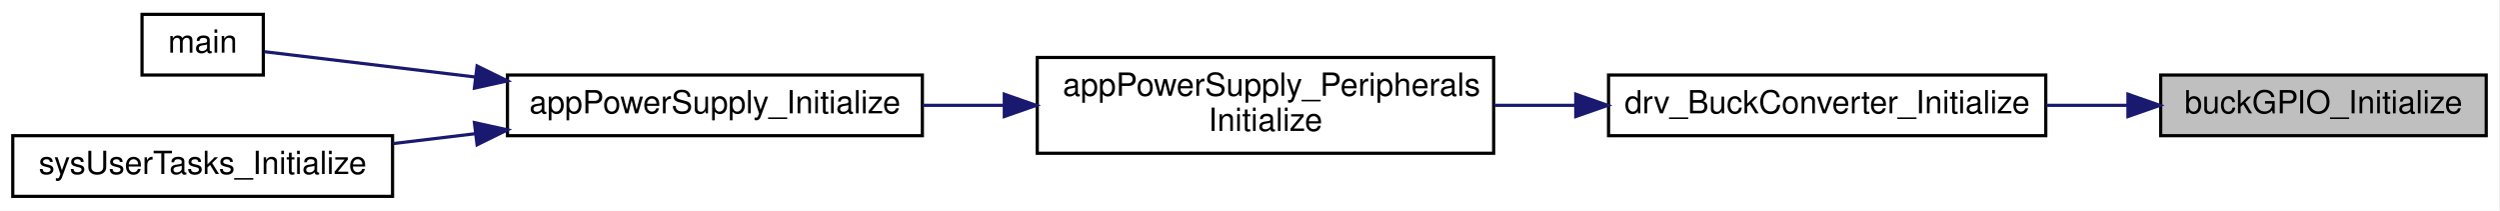
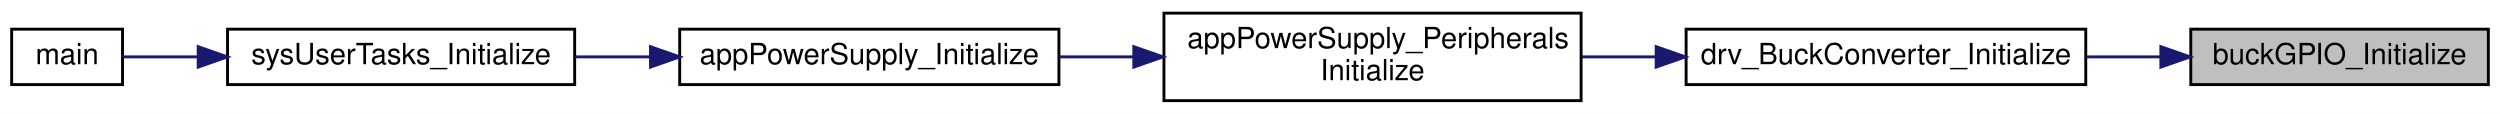
- <svg xmlns="http://www.w3.org/2000/svg" xmlns:xlink="http://www.w3.org/1999/xlink" width="783pt" height="66pt" viewBox="0.00 0.00 783.00 66.00">
-   <g id="graph0" class="graph" transform="scale(1 1) rotate(0) translate(4 62)">
-     <polygon fill="white" stroke="transparent" points="-4,4 -4,-62 779,-62 779,4 -4,4" />
+ <svg xmlns="http://www.w3.org/2000/svg" xmlns:xlink="http://www.w3.org/1999/xlink" width="857pt" height="39pt" viewBox="0.00 0.00 857.00 39.00">
+   <g id="graph0" class="graph" transform="scale(1 1) rotate(0) translate(4 35)">
+     <polygon fill="white" stroke="transparent" points="-4,4 -4,-35 853,-35 853,4 -4,4" />
    <g id="node1" class="node">
      <g id="a_node1">
-         <a xlink:title="Description">
-           <polygon fill="#bfbfbf" stroke="black" points="673,-19.5 673,-38.5 775,-38.5 775,-19.5 673,-19.5" />
-           <text text-anchor="middle" x="724" y="-26.5" font-family="Helvetica,sans-Serif" font-size="10.00">buckGPIO_Initialize</text>
+         <a xlink:title=" ">
+           <polygon fill="#bfbfbf" stroke="black" points="747,-6 747,-25 849,-25 849,-6 747,-6" />
+           <text text-anchor="middle" x="798" y="-13" font-family="Helvetica,sans-Serif" font-size="10.00">buckGPIO_Initialize</text>
        </a>
      </g>
    </g>
    <g id="node2" class="node">
      <g id="a_node2">
        <a xlink:href="group__power-handler-function.html#ga97eb8bdd17b9c2e169f0634ebabb5d19" target="_top" xlink:title="This function initializes all peripheral modules and their instances used by the power controller.">
-           <polygon fill="white" stroke="black" points="500,-19.5 500,-38.5 637,-38.5 637,-19.5 500,-19.5" />
-           <text text-anchor="middle" x="568.5" y="-26.5" font-family="Helvetica,sans-Serif" font-size="10.00">drv_BuckConverter_Initialize</text>
+           <polygon fill="white" stroke="black" points="574,-6 574,-25 711,-25 711,-6 574,-6" />
+           <text text-anchor="middle" x="642.5" y="-13" font-family="Helvetica,sans-Serif" font-size="10.00">drv_BuckConverter_Initialize</text>
        </a>
      </g>
    </g>
    <g id="edge1" class="edge">
-       <path fill="none" stroke="midnightblue" d="M662.69,-29C654.31,-29 645.67,-29 637.17,-29" />
-       <polygon fill="midnightblue" stroke="midnightblue" points="662.74,-32.5 672.74,-29 662.74,-25.5 662.74,-32.5" />
+       <path fill="none" stroke="midnightblue" d="M736.69,-15.5C728.31,-15.5 719.67,-15.5 711.17,-15.5" />
+       <polygon fill="midnightblue" stroke="midnightblue" points="736.74,-19 746.74,-15.5 736.74,-12 736.74,-19" />
    </g>
    <g id="node3" class="node">
      <g id="a_node3">
-         <a xlink:href="group__power-handler-function.html#ga0b26acfec74d1804384b4ba1a3cffab4" target="_top" xlink:title="Description">
-           <polygon fill="white" stroke="black" points="321,-14 321,-44 464,-44 464,-14 321,-14" />
-           <text text-anchor="start" x="329" y="-32" font-family="Helvetica,sans-Serif" font-size="10.00">appPowerSupply_Peripherals</text>
-           <text text-anchor="middle" x="392.5" y="-21" font-family="Helvetica,sans-Serif" font-size="10.00">Initialize</text>
+         <a xlink:href="group__power-handler-function.html#ga0b26acfec74d1804384b4ba1a3cffab4" target="_top" xlink:title=" ">
+           <polygon fill="white" stroke="black" points="395,-0.5 395,-30.5 538,-30.5 538,-0.5 395,-0.5" />
+           <text text-anchor="start" x="403" y="-18.5" font-family="Helvetica,sans-Serif" font-size="10.00">appPowerSupply_Peripherals</text>
+           <text text-anchor="middle" x="466.5" y="-7.5" font-family="Helvetica,sans-Serif" font-size="10.00">Initialize</text>
        </a>
      </g>
    </g>
    <g id="edge2" class="edge">
-       <path fill="none" stroke="midnightblue" d="M489.53,-29C481.11,-29 472.58,-29 464.25,-29" />
-       <polygon fill="midnightblue" stroke="midnightblue" points="489.73,-32.5 499.73,-29 489.73,-25.5 489.73,-32.5" />
+       <path fill="none" stroke="midnightblue" d="M563.53,-15.5C555.11,-15.5 546.58,-15.5 538.25,-15.5" />
+       <polygon fill="midnightblue" stroke="midnightblue" points="563.73,-19 573.73,-15.5 563.73,-12 563.73,-19" />
    </g>
    <g id="node4" class="node">
      <g id="a_node4">
-         <a xlink:href="group__device-start-up.html#ga7a4cf6371d09457539f96a74b2809ca0" target="_top" xlink:title="Description">
-           <polygon fill="white" stroke="black" points="155,-19.5 155,-38.5 285,-38.5 285,-19.5 155,-19.5" />
-           <text text-anchor="middle" x="220" y="-26.5" font-family="Helvetica,sans-Serif" font-size="10.00">appPowerSupply_Initialize</text>
+         <a xlink:href="group__device-start-up.html#ga7a4cf6371d09457539f96a74b2809ca0" target="_top" xlink:title=" ">
+           <polygon fill="white" stroke="black" points="229,-6 229,-25 359,-25 359,-6 229,-6" />
+           <text text-anchor="middle" x="294" y="-13" font-family="Helvetica,sans-Serif" font-size="10.00">appPowerSupply_Initialize</text>
        </a>
      </g>
    </g>
    <g id="edge3" class="edge">
-       <path fill="none" stroke="midnightblue" d="M310.65,-29C302.06,-29 293.42,-29 285.07,-29" />
-       <polygon fill="midnightblue" stroke="midnightblue" points="310.67,-32.5 320.67,-29 310.67,-25.5 310.67,-32.5" />
+       <path fill="none" stroke="midnightblue" d="M384.65,-15.5C376.06,-15.5 367.42,-15.5 359.07,-15.5" />
+       <polygon fill="midnightblue" stroke="midnightblue" points="384.67,-19 394.67,-15.5 384.67,-12 384.67,-19" />
    </g>
    <g id="node5" class="node">
      <g id="a_node5">
-         <a xlink:href="group__firmware-flow.html#ga840291bc02cba5474a4cb46a9b9566fe" target="_top" xlink:title="Application main function executed after device comes out of RESET.">
-           <polygon fill="white" stroke="black" points="40.5,-38.5 40.5,-57.5 78.5,-57.5 78.5,-38.5 40.5,-38.5" />
-           <text text-anchor="middle" x="59.5" y="-45.5" font-family="Helvetica,sans-Serif" font-size="10.00">main</text>
+         <a xlink:href="group__system-initialization.html#ga2be64f5f0b9a2c0c6713f5a69d793e05" target="_top" xlink:title="Initializes the user-defined tasks and chip resources.">
+           <polygon fill="white" stroke="black" points="74,-6 74,-25 193,-25 193,-6 74,-6" />
+           <text text-anchor="middle" x="133.5" y="-13" font-family="Helvetica,sans-Serif" font-size="10.00">sysUserTasks_Initialize</text>
        </a>
      </g>
    </g>
    <g id="edge4" class="edge">
-       <path fill="none" stroke="midnightblue" d="M144.91,-37.88C120.39,-40.82 95.2,-43.84 78.8,-45.81" />
-       <polygon fill="midnightblue" stroke="midnightblue" points="145.48,-41.34 154.99,-36.67 144.64,-34.39 145.48,-41.34" />
+       <path fill="none" stroke="midnightblue" d="M218.9,-15.5C210.25,-15.5 201.52,-15.5 193.12,-15.5" />
+       <polygon fill="midnightblue" stroke="midnightblue" points="218.99,-19 228.99,-15.5 218.99,-12 218.99,-19" />
    </g>
    <g id="node6" class="node">
      <g id="a_node6">
-         <a xlink:href="group__device-start-up.html#ga2be64f5f0b9a2c0c6713f5a69d793e05" target="_top" xlink:title="Initializes the user-defined tasks and chip resources.">
-           <polygon fill="white" stroke="black" points="0,-0.5 0,-19.5 119,-19.5 119,-0.5 0,-0.5" />
-           <text text-anchor="middle" x="59.5" y="-7.5" font-family="Helvetica,sans-Serif" font-size="10.00">sysUserTasks_Initialize</text>
+         <a xlink:href="group__firmware-flow.html#ga840291bc02cba5474a4cb46a9b9566fe" target="_top" xlink:title="Application main function executed after device comes out of RESET.">
+           <polygon fill="white" stroke="black" points="0,-6 0,-25 38,-25 38,-6 0,-6" />
+           <text text-anchor="middle" x="19" y="-13" font-family="Helvetica,sans-Serif" font-size="10.00">main</text>
        </a>
      </g>
    </g>
    <g id="edge5" class="edge">
-       <path fill="none" stroke="midnightblue" d="M144.9,-20.12C136.25,-19.08 127.52,-18.03 119.12,-17.03" />
-       <polygon fill="midnightblue" stroke="midnightblue" points="144.64,-23.61 154.99,-21.33 145.48,-16.66 144.64,-23.61" />
+       <path fill="none" stroke="midnightblue" d="M63.65,-15.5C54.29,-15.5 45.43,-15.5 38.16,-15.5" />
+       <polygon fill="midnightblue" stroke="midnightblue" points="63.94,-19 73.94,-15.5 63.94,-12 63.94,-19" />
    </g>
  </g>
</svg>
